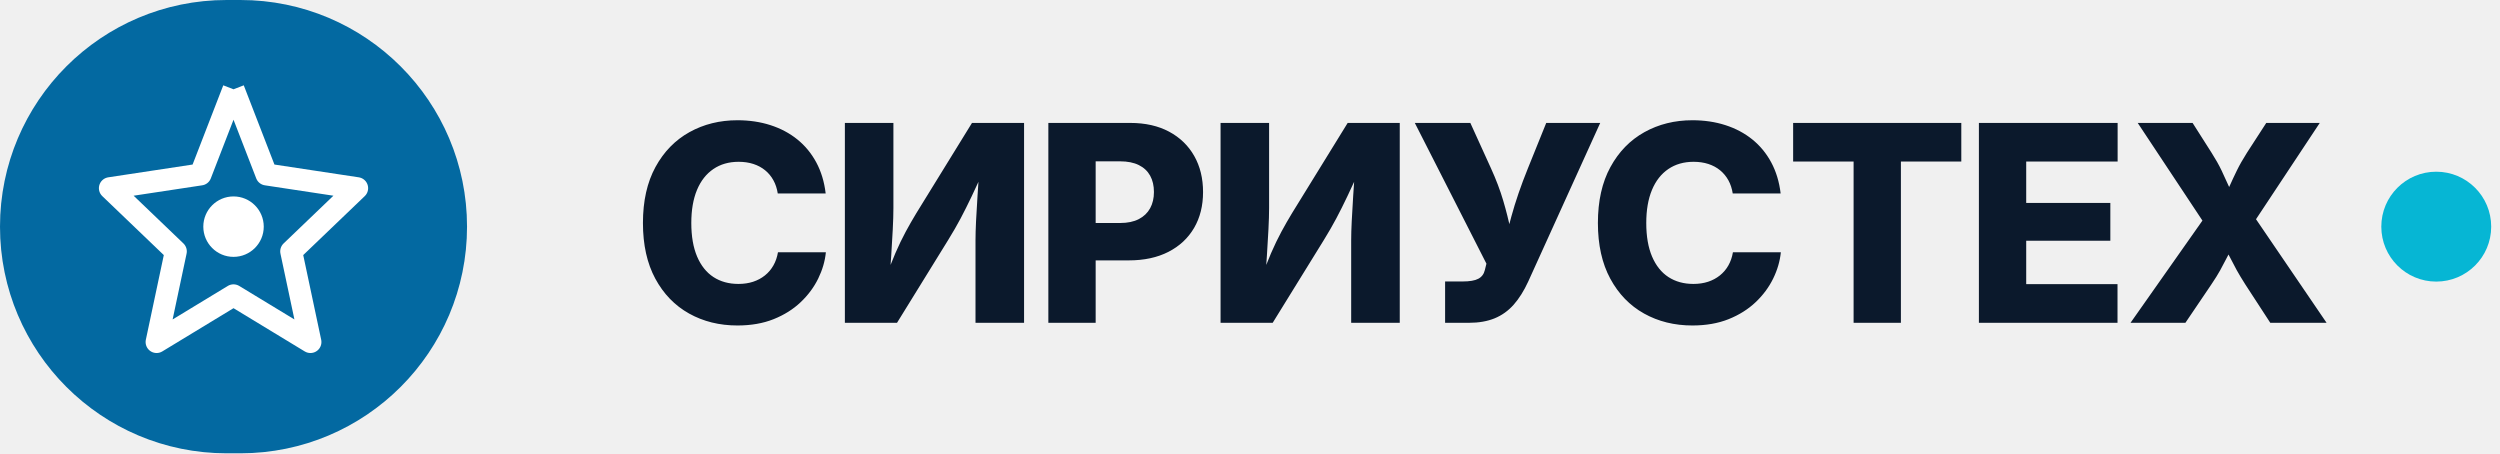
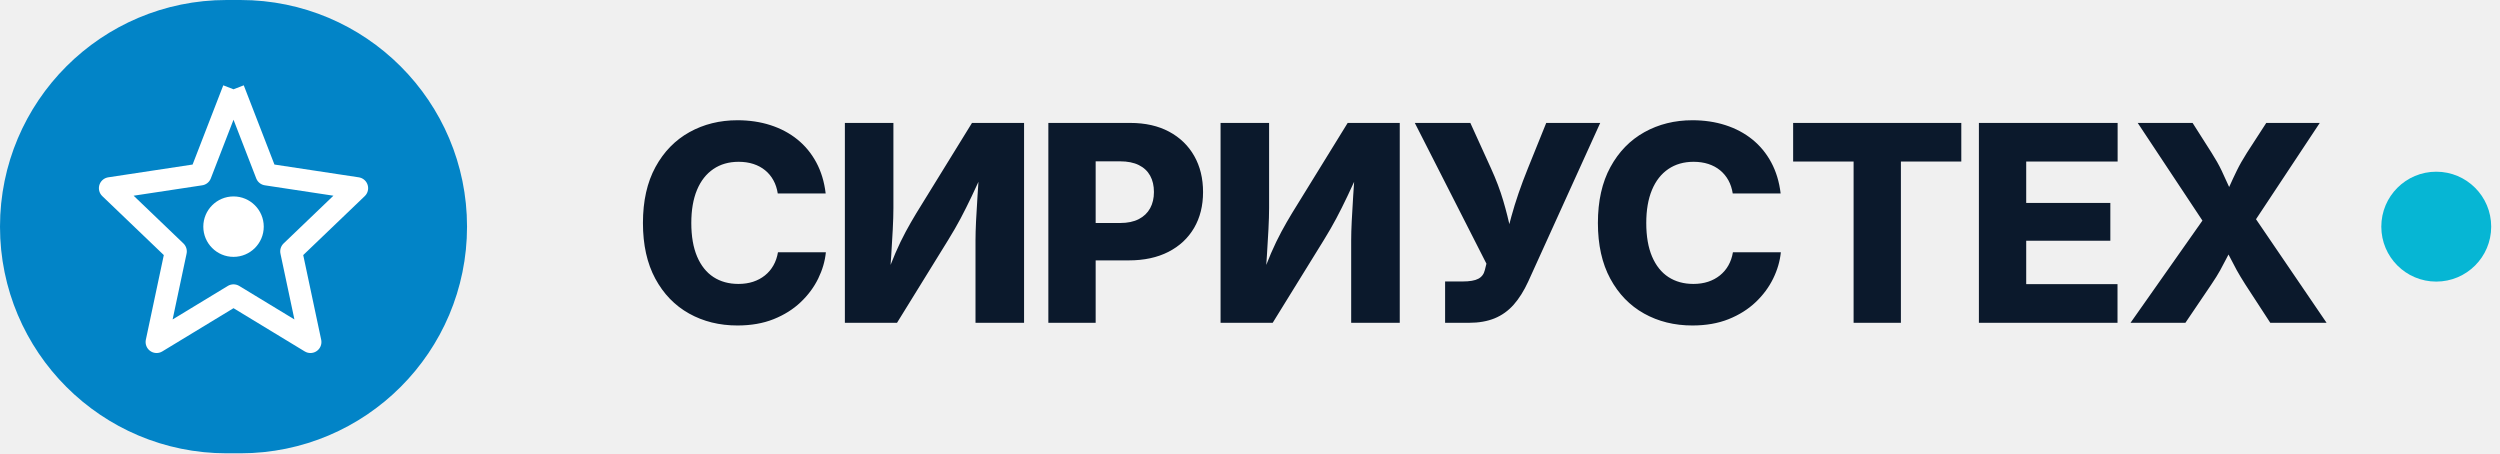
<svg xmlns="http://www.w3.org/2000/svg" width="182" height="33" viewBox="0 0 182 33" fill="none">
-   <rect width="34" height="33" rx="16.5" fill="#0369A1" />
+   <rect width="34" height="33" rx="16.5" fill="#0284C7" />
  <path d="M17 6.5L19.4 12.7L26 13.7L21.2 18.3L22.6 24.9L17 21.5L11.4 24.9L12.8 18.3L8 13.7L14.6 12.7L17 6.5V6.5" stroke="white" stroke-width="1.6" stroke-linejoin="round" />
  <path d="M14.801 16.5C14.801 17.714 15.787 18.7 17.001 18.7C18.215 18.7 19.201 17.714 19.201 16.5C19.201 15.286 18.215 14.3 17.001 14.3C15.787 14.3 14.801 15.286 14.801 16.5Z" fill="white" />
  <path d="M53.684 23.695C52.376 23.695 51.203 23.405 50.165 22.825C49.128 22.245 48.308 21.4 47.707 20.288C47.106 19.177 46.806 17.825 46.806 16.234C46.806 14.632 47.11 13.274 47.718 12.16C48.327 11.046 49.151 10.2 50.191 9.621C51.231 9.043 52.396 8.754 53.684 8.754C54.548 8.754 55.349 8.872 56.088 9.11C56.826 9.347 57.478 9.693 58.043 10.148C58.609 10.604 59.069 11.162 59.425 11.823C59.781 12.484 60.009 13.238 60.109 14.086H56.621C56.566 13.728 56.461 13.407 56.304 13.124C56.148 12.84 55.947 12.598 55.702 12.397C55.456 12.196 55.172 12.043 54.847 11.937C54.522 11.832 54.164 11.779 53.773 11.779C53.063 11.779 52.45 11.954 51.933 12.306C51.415 12.657 51.018 13.164 50.741 13.827C50.465 14.49 50.327 15.293 50.327 16.234C50.327 17.204 50.468 18.019 50.75 18.68C51.032 19.341 51.43 19.838 51.942 20.171C52.455 20.504 53.06 20.67 53.758 20.67C54.149 20.67 54.506 20.617 54.828 20.511C55.151 20.405 55.437 20.251 55.687 20.051C55.937 19.851 56.142 19.609 56.304 19.324C56.466 19.04 56.576 18.72 56.636 18.363H60.124C60.06 19.011 59.873 19.651 59.565 20.281C59.256 20.912 58.83 21.485 58.287 22C57.744 22.516 57.088 22.927 56.32 23.235C55.552 23.542 54.673 23.695 53.684 23.695ZM74.552 23.5H71.017V17.47C71.017 17.106 71.03 16.649 71.056 16.099C71.082 15.55 71.117 14.944 71.162 14.282C71.206 13.621 71.251 12.944 71.296 12.251H71.69C71.332 13.031 71.015 13.711 70.74 14.29C70.464 14.869 70.195 15.407 69.932 15.903C69.669 16.398 69.366 16.923 69.025 17.475L65.303 23.5H61.507V8.949H65.04V15.144C65.04 15.567 65.025 16.086 64.993 16.701C64.962 17.317 64.925 17.949 64.882 18.599C64.838 19.248 64.797 19.841 64.758 20.376H64.435C64.689 19.642 64.939 18.992 65.186 18.426C65.432 17.859 65.681 17.342 65.933 16.875C66.185 16.409 66.443 15.958 66.706 15.525L70.761 8.949H74.552V23.5ZM76.32 23.5V8.949H82.28C83.373 8.949 84.316 9.161 85.108 9.584C85.899 10.008 86.51 10.597 86.939 11.353C87.368 12.109 87.582 12.984 87.582 13.979C87.582 14.978 87.364 15.851 86.928 16.596C86.491 17.341 85.869 17.921 85.061 18.335C84.252 18.749 83.291 18.956 82.178 18.956H78.482V16.234H81.549C82.089 16.234 82.542 16.14 82.907 15.95C83.272 15.761 83.546 15.497 83.731 15.159C83.915 14.822 84.007 14.428 84.007 13.979C84.007 13.52 83.915 13.123 83.731 12.79C83.546 12.456 83.272 12.198 82.906 12.017C82.54 11.836 82.086 11.745 81.544 11.745H79.764V23.5H76.32ZM101.902 23.5H98.366V17.47C98.366 17.106 98.379 16.649 98.406 16.099C98.432 15.55 98.467 14.944 98.511 14.282C98.555 13.621 98.6 12.944 98.646 12.251H99.04C98.681 13.031 98.365 13.711 98.089 14.29C97.814 14.869 97.545 15.407 97.281 15.903C97.018 16.398 96.716 16.923 96.375 17.475L92.652 23.5H88.857V8.949H92.39V15.144C92.39 15.567 92.374 16.086 92.343 16.701C92.312 17.317 92.274 17.949 92.231 18.599C92.188 19.248 92.147 19.841 92.108 20.376H91.785C92.039 19.642 92.289 18.992 92.535 18.426C92.782 17.859 93.031 17.342 93.283 16.875C93.535 16.409 93.792 15.958 94.056 15.525L98.111 8.949H101.902V23.5ZM105.203 23.5V20.491H106.479C106.99 20.491 107.37 20.426 107.618 20.295C107.867 20.165 108.026 19.955 108.095 19.666L108.212 19.195L102.998 8.949H107.041L108.547 12.261C108.917 13.072 109.213 13.855 109.436 14.611C109.658 15.366 109.835 16.07 109.966 16.723C110.097 17.375 110.208 17.953 110.301 18.457H109.309C109.496 17.733 109.736 16.833 110.029 15.756C110.323 14.68 110.722 13.515 111.229 12.261L112.566 8.949H116.496L111.251 20.504C110.942 21.175 110.591 21.734 110.197 22.18C109.802 22.625 109.34 22.956 108.81 23.174C108.28 23.391 107.659 23.5 106.946 23.5H105.203ZM123.205 23.695C121.897 23.695 120.725 23.405 119.687 22.825C118.649 22.245 117.83 21.4 117.229 20.288C116.628 19.177 116.327 17.825 116.327 16.234C116.327 14.632 116.631 13.274 117.24 12.16C117.848 11.046 118.673 10.2 119.713 9.621C120.753 9.043 121.917 8.754 123.205 8.754C124.069 8.754 124.871 8.872 125.609 9.11C126.348 9.347 126.999 9.693 127.565 10.148C128.13 10.604 128.591 11.162 128.946 11.823C129.302 12.484 129.53 13.238 129.631 14.086H126.143C126.088 13.728 125.982 13.407 125.826 13.124C125.669 12.84 125.468 12.598 125.223 12.397C124.978 12.196 124.693 12.043 124.368 11.937C124.043 11.832 123.685 11.779 123.294 11.779C122.585 11.779 121.972 11.954 121.454 12.306C120.937 12.657 120.539 13.164 120.263 13.827C119.986 14.49 119.848 15.293 119.848 16.234C119.848 17.204 119.989 18.019 120.271 18.68C120.554 19.341 120.951 19.838 121.464 20.171C121.977 20.504 122.582 20.67 123.279 20.67C123.67 20.67 124.027 20.617 124.35 20.511C124.672 20.405 124.958 20.251 125.208 20.051C125.458 19.851 125.664 19.609 125.826 19.324C125.987 19.04 126.098 18.72 126.157 18.363H129.646C129.581 19.011 129.395 19.651 129.086 20.281C128.777 20.912 128.352 21.485 127.808 22C127.265 22.516 126.61 22.927 125.842 23.235C125.074 23.542 124.195 23.695 123.205 23.695ZM130.54 11.762V8.949H142.783V11.762H138.386V23.5H134.942V11.762H130.54ZM144.064 23.5V8.949H154.163V11.762H147.508V14.772H153.633V17.526H147.508V20.687H154.155V23.5H144.064ZM155.102 23.5L161.233 14.786V17.41L155.625 8.949H159.621L161.008 11.13C161.301 11.59 161.542 12.018 161.73 12.412C161.919 12.806 162.091 13.181 162.247 13.538C162.404 13.894 162.576 14.246 162.764 14.593H161.782C161.98 14.248 162.159 13.896 162.317 13.54C162.476 13.184 162.651 12.808 162.844 12.413C163.037 12.018 163.28 11.59 163.572 11.13L164.984 8.949H168.879L163.407 17.213V14.74L169.375 23.5H165.277L163.463 20.714C163.2 20.3 162.99 19.951 162.833 19.667C162.676 19.382 162.538 19.118 162.417 18.875C162.296 18.633 162.152 18.369 161.985 18.084H162.482C162.321 18.364 162.179 18.627 162.055 18.872C161.931 19.117 161.79 19.383 161.633 19.669C161.476 19.956 161.259 20.304 160.982 20.714L159.097 23.5H155.102Z" fill="#0B192C" />
  <rect x="173.359" y="12.5" width="8" height="8" rx="4" fill="#06B6D4" />
</svg>
